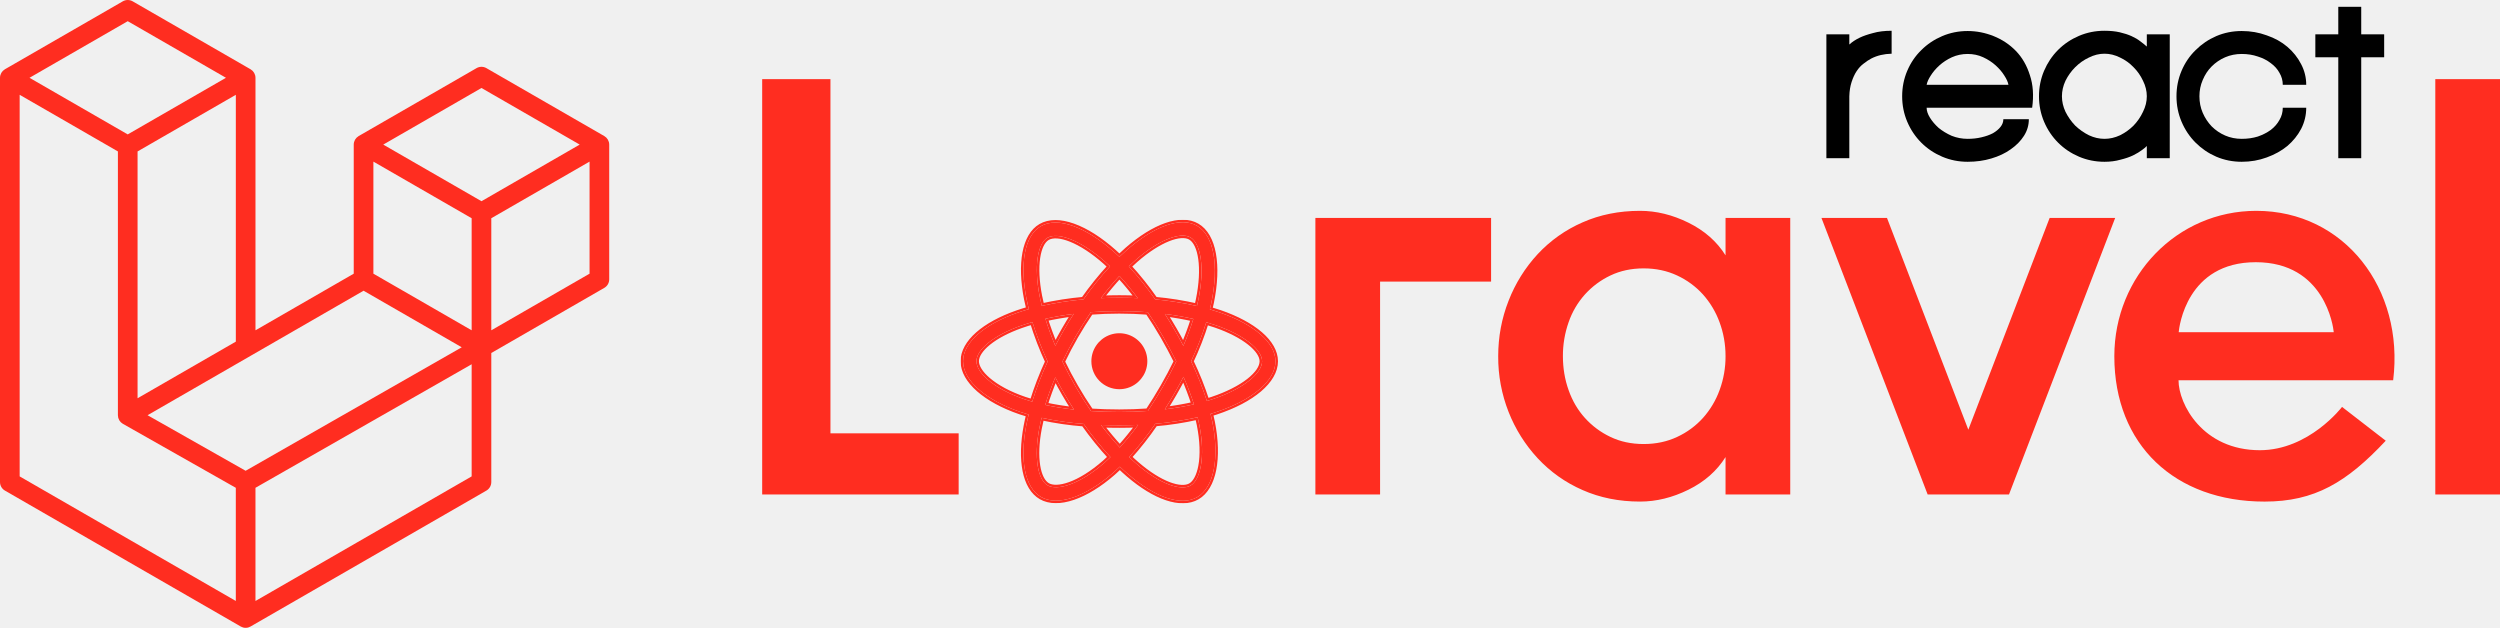
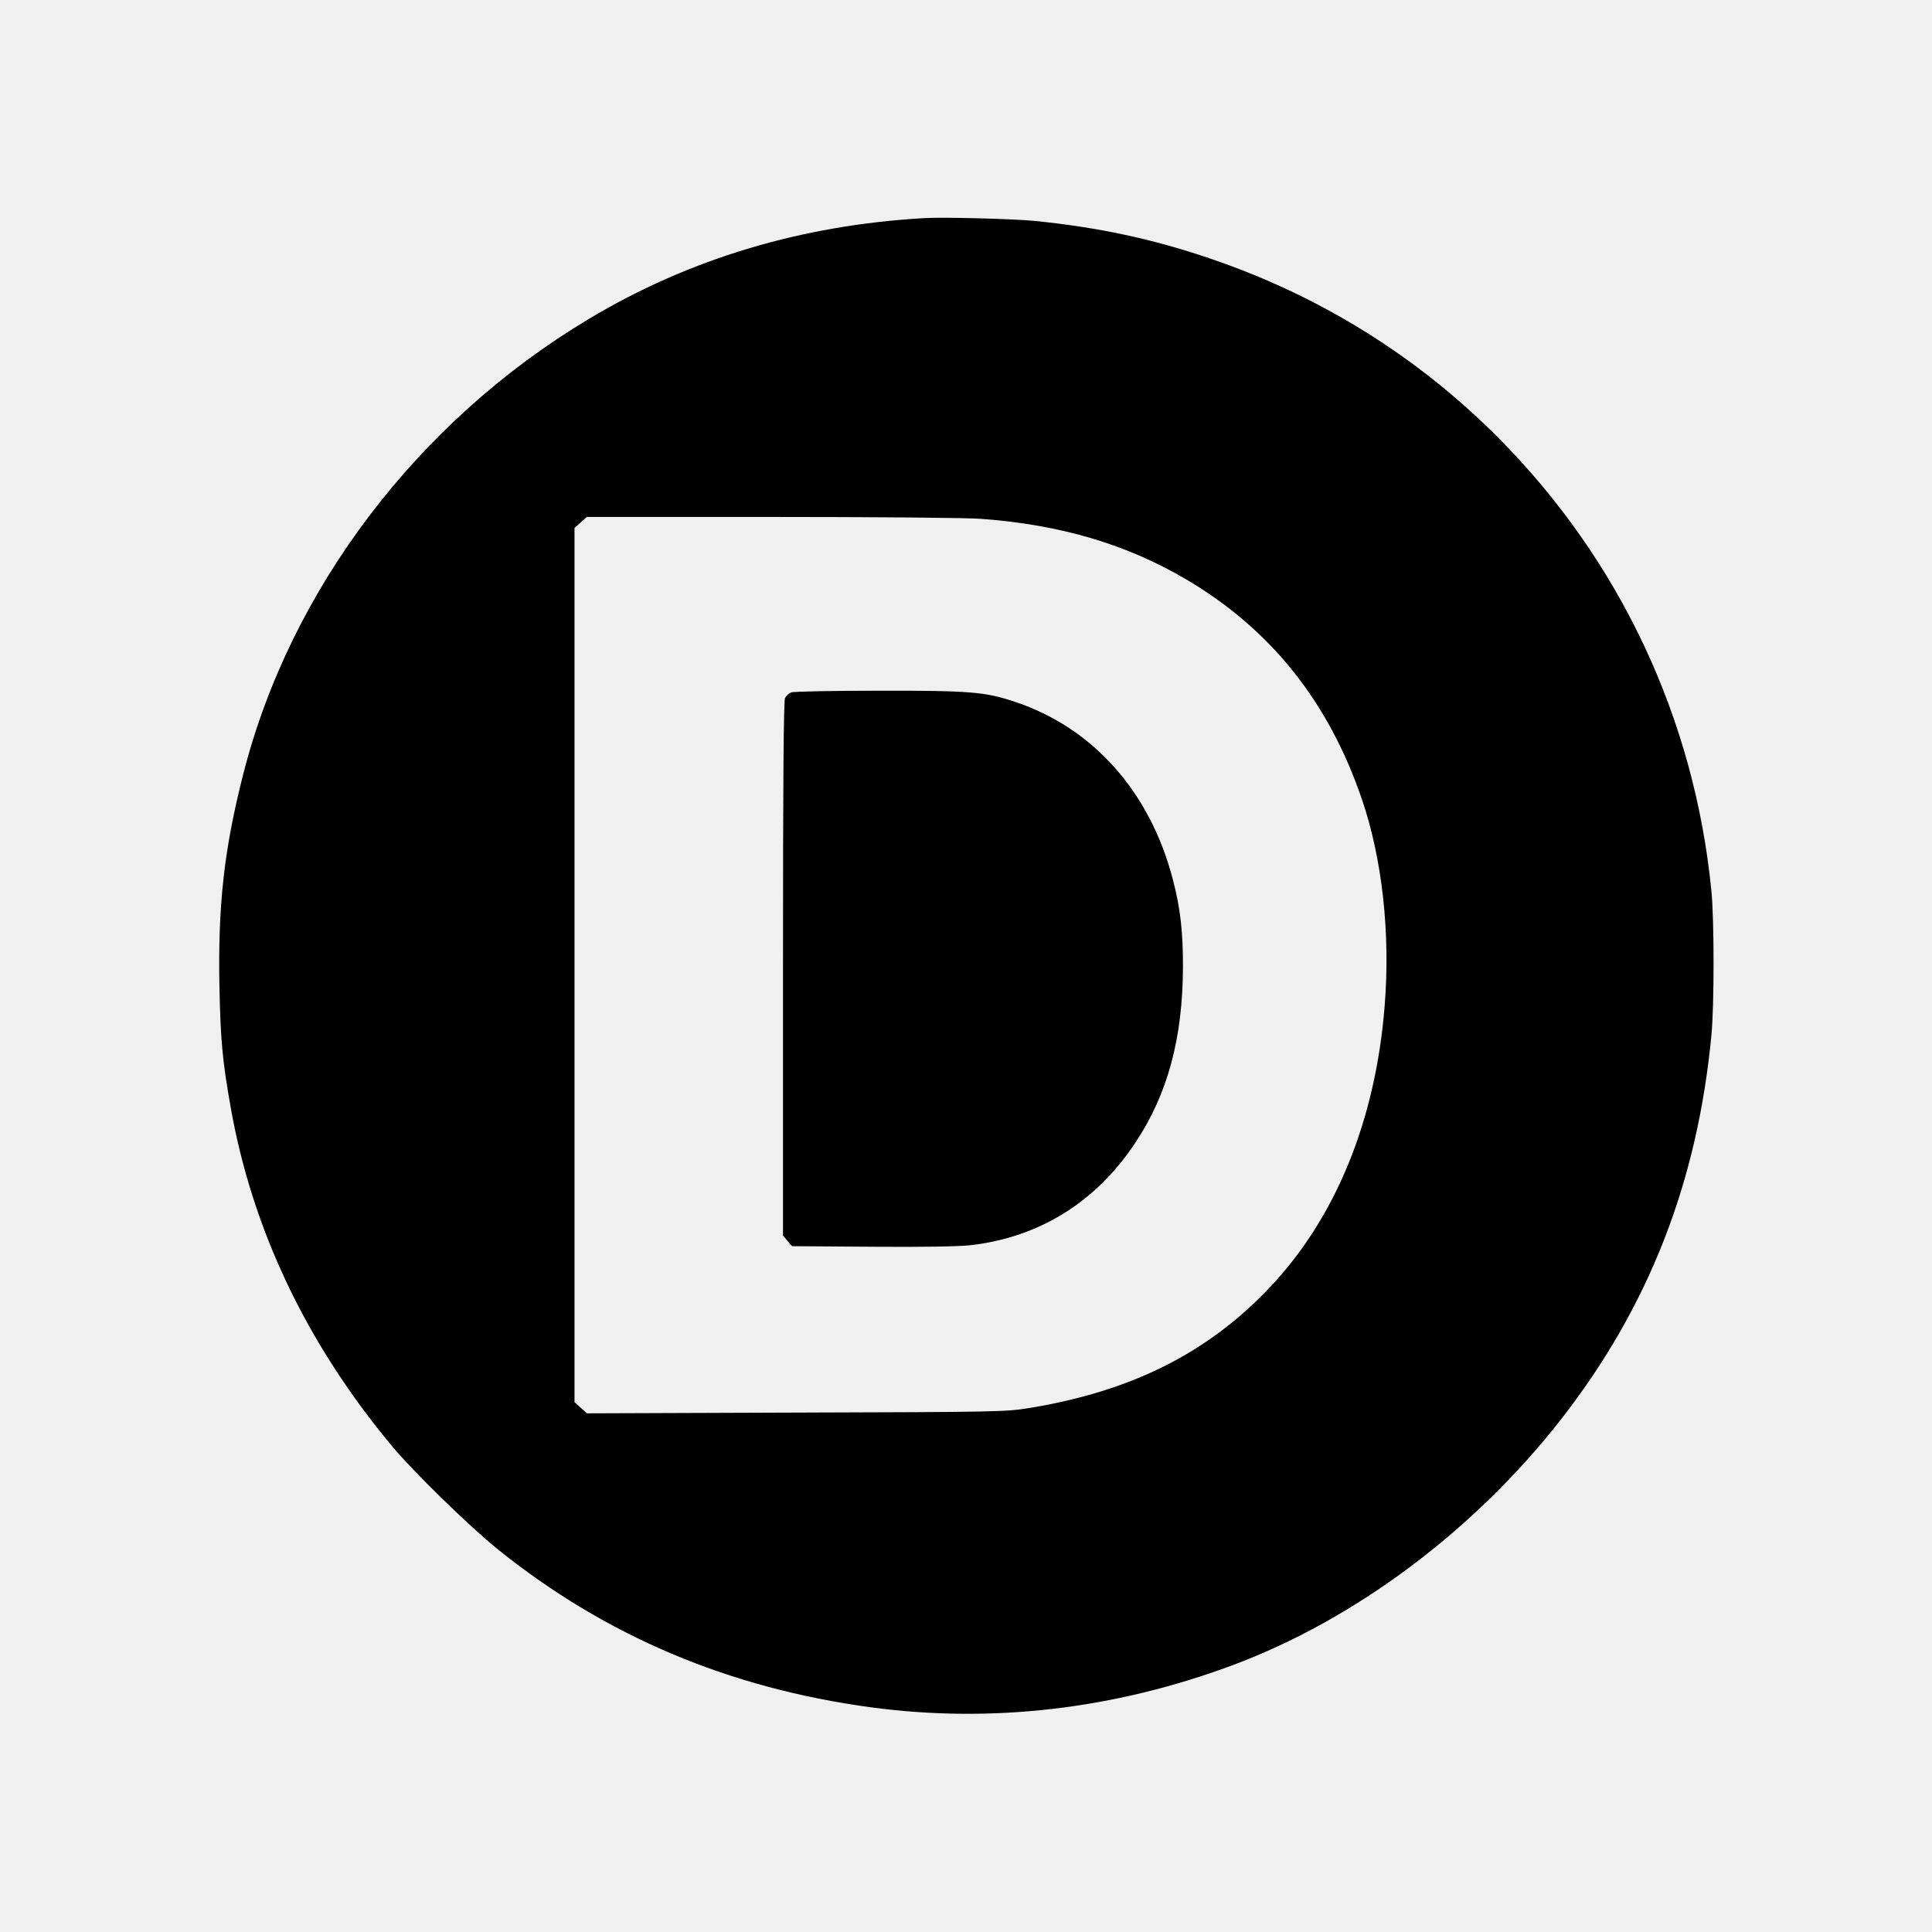
- <svg xmlns="http://www.w3.org/2000/svg" width="1991" height="500" viewBox="0 0 1991 500" fill="none">
-   <mask id="path-1-outside-1_1_7" maskUnits="userSpaceOnUse" x="765" y="175" width="253" height="226" fill="black">
-     <rect fill="white" x="765" y="175" width="253" height="226" />
-     <path d="M971.537 248.894C968.887 247.988 966.217 247.145 963.529 246.365C963.975 244.551 964.386 242.726 964.763 240.892C970.827 211.403 966.862 187.646 953.33 179.825C940.374 172.321 919.125 180.141 897.69 198.84C895.582 200.685 893.518 202.585 891.496 204.541C890.149 203.242 888.767 201.97 887.35 200.727C864.884 180.732 842.365 172.31 828.849 180.157C815.893 187.677 812.042 210.009 817.499 237.958C818.045 240.722 818.658 243.474 819.339 246.214C816.152 247.121 813.073 248.09 810.13 249.117C783.823 258.316 767 272.739 767 287.696C767 303.15 785.056 318.646 812.488 328.042C814.713 328.799 816.959 329.502 819.225 330.152C818.489 333.085 817.838 336.051 817.271 339.05C812.089 366.518 816.131 388.321 829.062 395.795C842.417 403.511 864.822 395.582 886.661 376.458C888.389 374.945 890.116 373.347 891.844 371.664C894.027 373.775 896.273 375.824 898.581 377.811C919.726 396.043 940.607 403.408 953.517 395.914C966.862 388.171 971.2 364.746 965.566 336.246C965.134 334.07 964.637 331.848 964.074 329.582C965.649 329.115 967.192 328.633 968.702 328.136C997.206 318.667 1015.78 303.358 1015.78 287.711C1015.76 272.682 998.403 258.165 971.537 248.894ZM904.681 206.873C923.043 190.854 940.208 184.531 948.033 189.05C956.362 193.865 959.601 213.279 954.367 238.741C954.021 240.399 953.648 242.053 953.247 243.701C942.289 241.208 931.177 239.449 919.985 238.435C913.577 229.204 906.553 220.417 898.959 212.133C900.818 210.33 902.722 208.576 904.671 206.873H904.681ZM840.453 300.476C842.702 304.829 845.053 309.129 847.507 313.376C850.005 317.708 852.608 321.977 855.317 326.182C847.616 325.345 839.963 324.111 832.389 322.487C834.586 315.376 837.292 307.991 840.453 300.476ZM840.453 275.429C837.343 268.074 834.711 260.84 832.55 253.853C839.65 252.262 847.216 250.962 855.104 249.977C852.461 254.102 849.918 258.288 847.475 262.534C845.033 266.781 842.687 271.079 840.437 275.429H840.453ZM846.102 287.955C849.377 281.124 852.905 274.425 856.685 267.857C860.461 261.292 864.481 254.878 868.745 248.614C876.146 248.054 883.733 247.759 891.398 247.759C899.063 247.759 906.697 248.054 914.093 248.619C918.311 254.869 922.307 261.261 926.08 267.795C929.853 274.328 933.427 280.996 936.803 287.799C933.472 294.654 929.906 301.381 926.106 307.981C922.336 314.545 918.363 320.978 914.186 327.281C906.801 327.799 899.156 328.084 891.382 328.084C883.609 328.084 876.109 327.84 868.859 327.369C864.564 321.084 860.511 314.642 856.7 308.043C852.89 301.444 849.352 294.748 846.087 287.955H846.102ZM935.305 313.303C937.81 308.957 940.215 304.553 942.519 300.093C945.678 307.255 948.467 314.576 950.874 322.025C943.21 323.751 935.462 325.074 927.661 325.99C930.293 321.813 932.842 317.584 935.305 313.303ZM942.416 275.434C940.121 271.063 937.736 266.744 935.258 262.477C932.84 258.269 930.319 254.113 927.697 250.008C935.632 251.013 943.245 252.35 950.381 253.983C948.087 261.262 945.428 268.421 942.416 275.434ZM891.502 219.747C896.677 225.401 901.563 231.314 906.143 237.461C896.347 236.994 886.545 236.994 876.736 237.461C881.572 231.066 886.521 225.131 891.502 219.747ZM834.198 189.366C842.521 184.536 860.924 191.439 880.323 208.682C881.561 209.786 882.81 210.941 884.054 212.139C876.422 220.421 869.348 229.201 862.878 238.42C851.711 239.426 840.621 241.157 829.678 243.602C829.046 241.059 828.476 238.499 827.968 235.922C823.278 211.962 826.382 193.901 834.198 189.366ZM822.065 319.89C819.992 319.299 817.945 318.658 815.924 317.967C803.796 313.821 793.779 308.411 786.901 302.518C780.744 297.237 777.624 291.966 777.624 287.696C777.624 278.621 791.13 267.043 813.654 259.191C816.483 258.207 819.337 257.307 822.215 256.491C825.561 267.242 829.612 277.759 834.343 287.976C829.555 298.333 825.454 308.994 822.065 319.89ZM879.659 368.436C870.004 376.894 860.333 382.89 851.808 385.911C844.148 388.622 838.048 388.7 834.363 386.569C826.517 382.035 823.252 364.523 827.704 341.035C828.232 338.271 828.837 335.507 829.518 332.743C840.57 335.124 851.771 336.75 863.044 337.609C869.577 346.876 876.71 355.706 884.396 364.041C882.852 365.559 881.271 367.021 879.659 368.436ZM891.797 356.402C886.76 350.955 881.732 344.927 876.83 338.449C881.594 338.636 886.445 338.729 891.382 338.729C896.451 338.729 901.468 338.62 906.412 338.397C901.849 344.643 896.971 350.652 891.797 356.402ZM956.331 371.219C954.849 379.221 951.869 384.559 948.184 386.694C940.342 391.244 923.577 385.331 905.5 369.736C903.427 367.954 901.354 366.041 899.244 364.036C906.781 355.668 913.747 346.803 920.094 337.501C931.429 336.54 942.685 334.8 953.781 332.292C954.289 334.344 954.738 336.355 955.128 338.325C957.621 350.918 957.979 362.31 956.331 371.219ZM965.349 318.024C963.991 318.475 962.591 318.911 961.171 319.336C957.692 308.535 953.483 297.983 948.572 287.753C953.299 277.659 957.343 267.26 960.679 256.626C963.224 257.367 965.696 258.145 968.075 258.969C991.096 266.908 1005.14 278.663 1005.14 287.696C1005.14 297.335 989.971 309.846 965.349 318.024Z" />
-   </mask>
-   <path d="M971.537 248.894C968.887 247.988 966.217 247.145 963.529 246.365C963.975 244.551 964.386 242.726 964.763 240.892C970.827 211.403 966.862 187.646 953.33 179.825C940.374 172.321 919.125 180.141 897.69 198.84C895.582 200.685 893.518 202.585 891.496 204.541C890.149 203.242 888.767 201.97 887.35 200.727C864.884 180.732 842.365 172.31 828.849 180.157C815.893 187.677 812.042 210.009 817.499 237.958C818.045 240.722 818.658 243.474 819.339 246.214C816.152 247.121 813.073 248.09 810.13 249.117C783.823 258.316 767 272.739 767 287.696C767 303.15 785.056 318.646 812.488 328.042C814.713 328.799 816.959 329.502 819.225 330.152C818.489 333.085 817.838 336.051 817.271 339.05C812.089 366.518 816.131 388.321 829.062 395.795C842.417 403.511 864.822 395.582 886.661 376.458C888.389 374.945 890.116 373.347 891.844 371.664C894.027 373.775 896.273 375.824 898.581 377.811C919.726 396.043 940.607 403.408 953.517 395.914C966.862 388.171 971.2 364.746 965.566 336.246C965.134 334.07 964.637 331.848 964.074 329.582C965.649 329.115 967.192 328.633 968.702 328.136C997.206 318.667 1015.78 303.358 1015.78 287.711C1015.76 272.682 998.403 258.165 971.537 248.894ZM904.681 206.873C923.043 190.854 940.208 184.531 948.033 189.05C956.362 193.865 959.601 213.279 954.367 238.741C954.021 240.399 953.648 242.053 953.247 243.701C942.289 241.208 931.177 239.449 919.985 238.435C913.577 229.204 906.553 220.417 898.959 212.133C900.818 210.33 902.722 208.576 904.671 206.873H904.681ZM840.453 300.476C842.702 304.829 845.053 309.129 847.507 313.376C850.005 317.708 852.608 321.977 855.317 326.182C847.616 325.345 839.963 324.111 832.389 322.487C834.586 315.376 837.292 307.991 840.453 300.476ZM840.453 275.429C837.343 268.074 834.711 260.84 832.55 253.853C839.65 252.262 847.216 250.962 855.104 249.977C852.461 254.102 849.918 258.288 847.475 262.534C845.033 266.781 842.687 271.079 840.437 275.429H840.453ZM846.102 287.955C849.377 281.124 852.905 274.425 856.685 267.857C860.461 261.292 864.481 254.878 868.745 248.614C876.146 248.054 883.733 247.759 891.398 247.759C899.063 247.759 906.697 248.054 914.093 248.619C918.311 254.869 922.307 261.261 926.08 267.795C929.853 274.328 933.427 280.996 936.803 287.799C933.472 294.654 929.906 301.381 926.106 307.981C922.336 314.545 918.363 320.978 914.186 327.281C906.801 327.799 899.156 328.084 891.382 328.084C883.609 328.084 876.109 327.84 868.859 327.369C864.564 321.084 860.511 314.642 856.7 308.043C852.89 301.444 849.352 294.748 846.087 287.955H846.102ZM935.305 313.303C937.81 308.957 940.215 304.553 942.519 300.093C945.678 307.255 948.467 314.576 950.874 322.025C943.21 323.751 935.462 325.074 927.661 325.99C930.293 321.813 932.842 317.584 935.305 313.303ZM942.416 275.434C940.121 271.063 937.736 266.744 935.258 262.477C932.84 258.269 930.319 254.113 927.697 250.008C935.632 251.013 943.245 252.35 950.381 253.983C948.087 261.262 945.428 268.421 942.416 275.434ZM891.502 219.747C896.677 225.401 901.563 231.314 906.143 237.461C896.347 236.994 886.545 236.994 876.736 237.461C881.572 231.066 886.521 225.131 891.502 219.747ZM834.198 189.366C842.521 184.536 860.924 191.439 880.323 208.682C881.561 209.786 882.81 210.941 884.054 212.139C876.422 220.421 869.348 229.201 862.878 238.42C851.711 239.426 840.621 241.157 829.678 243.602C829.046 241.059 828.476 238.499 827.968 235.922C823.278 211.962 826.382 193.901 834.198 189.366ZM822.065 319.89C819.992 319.299 817.945 318.658 815.924 317.967C803.796 313.821 793.779 308.411 786.901 302.518C780.744 297.237 777.624 291.966 777.624 287.696C777.624 278.621 791.13 267.043 813.654 259.191C816.483 258.207 819.337 257.307 822.215 256.491C825.561 267.242 829.612 277.759 834.343 287.976C829.555 298.333 825.454 308.994 822.065 319.89ZM879.659 368.436C870.004 376.894 860.333 382.89 851.808 385.911C844.148 388.622 838.048 388.7 834.363 386.569C826.517 382.035 823.252 364.523 827.704 341.035C828.232 338.271 828.837 335.507 829.518 332.743C840.57 335.124 851.771 336.75 863.044 337.609C869.577 346.876 876.71 355.706 884.396 364.041C882.852 365.559 881.271 367.021 879.659 368.436ZM891.797 356.402C886.76 350.955 881.732 344.927 876.83 338.449C881.594 338.636 886.445 338.729 891.382 338.729C896.451 338.729 901.468 338.62 906.412 338.397C901.849 344.643 896.971 350.652 891.797 356.402ZM956.331 371.219C954.849 379.221 951.869 384.559 948.184 386.694C940.342 391.244 923.577 385.331 905.5 369.736C903.427 367.954 901.354 366.041 899.244 364.036C906.781 355.668 913.747 346.803 920.094 337.501C931.429 336.54 942.685 334.8 953.781 332.292C954.289 334.344 954.738 336.355 955.128 338.325C957.621 350.918 957.979 362.31 956.331 371.219ZM965.349 318.024C963.991 318.475 962.591 318.911 961.171 319.336C957.692 308.535 953.483 297.983 948.572 287.753C953.299 277.659 957.343 267.26 960.679 256.626C963.224 257.367 965.696 258.145 968.075 258.969C991.096 266.908 1005.14 278.663 1005.14 287.696C1005.14 297.335 989.971 309.846 965.349 318.024Z" fill="#FF2D20" />
-   <path d="M971.537 248.894C968.887 247.988 966.217 247.145 963.529 246.365C963.975 244.551 964.386 242.726 964.763 240.892C970.827 211.403 966.862 187.646 953.33 179.825C940.374 172.321 919.125 180.141 897.69 198.84C895.582 200.685 893.518 202.585 891.496 204.541C890.149 203.242 888.767 201.97 887.35 200.727C864.884 180.732 842.365 172.31 828.849 180.157C815.893 187.677 812.042 210.009 817.499 237.958C818.045 240.722 818.658 243.474 819.339 246.214C816.152 247.121 813.073 248.09 810.13 249.117C783.823 258.316 767 272.739 767 287.696C767 303.15 785.056 318.646 812.488 328.042C814.713 328.799 816.959 329.502 819.225 330.152C818.489 333.085 817.838 336.051 817.271 339.05C812.089 366.518 816.131 388.321 829.062 395.795C842.417 403.511 864.822 395.582 886.661 376.458C888.389 374.945 890.116 373.347 891.844 371.664C894.027 373.775 896.273 375.824 898.581 377.811C919.726 396.043 940.607 403.408 953.517 395.914C966.862 388.171 971.2 364.746 965.566 336.246C965.134 334.07 964.637 331.848 964.074 329.582C965.649 329.115 967.192 328.633 968.702 328.136C997.206 318.667 1015.78 303.358 1015.78 287.711C1015.76 272.682 998.403 258.165 971.537 248.894ZM904.681 206.873C923.043 190.854 940.208 184.531 948.033 189.05C956.362 193.865 959.601 213.279 954.367 238.741C954.021 240.399 953.648 242.053 953.247 243.701C942.289 241.208 931.177 239.449 919.985 238.435C913.577 229.204 906.553 220.417 898.959 212.133C900.818 210.33 902.722 208.576 904.671 206.873H904.681ZM840.453 300.476C842.702 304.829 845.053 309.129 847.507 313.376C850.005 317.708 852.608 321.977 855.317 326.182C847.616 325.345 839.963 324.111 832.389 322.487C834.586 315.376 837.292 307.991 840.453 300.476ZM840.453 275.429C837.343 268.074 834.711 260.84 832.55 253.853C839.65 252.262 847.216 250.962 855.104 249.977C852.461 254.102 849.918 258.288 847.475 262.534C845.033 266.781 842.687 271.079 840.437 275.429H840.453ZM846.102 287.955C849.377 281.124 852.905 274.425 856.685 267.857C860.461 261.292 864.481 254.878 868.745 248.614C876.146 248.054 883.733 247.759 891.398 247.759C899.063 247.759 906.697 248.054 914.093 248.619C918.311 254.869 922.307 261.261 926.08 267.795C929.853 274.328 933.427 280.996 936.803 287.799C933.472 294.654 929.906 301.381 926.106 307.981C922.336 314.545 918.363 320.978 914.186 327.281C906.801 327.799 899.156 328.084 891.382 328.084C883.609 328.084 876.109 327.84 868.859 327.369C864.564 321.084 860.511 314.642 856.7 308.043C852.89 301.444 849.352 294.748 846.087 287.955H846.102ZM935.305 313.303C937.81 308.957 940.215 304.553 942.519 300.093C945.678 307.255 948.467 314.576 950.874 322.025C943.21 323.751 935.462 325.074 927.661 325.99C930.293 321.813 932.842 317.584 935.305 313.303ZM942.416 275.434C940.121 271.063 937.736 266.744 935.258 262.477C932.84 258.269 930.319 254.113 927.697 250.008C935.632 251.013 943.245 252.35 950.381 253.983C948.087 261.262 945.428 268.421 942.416 275.434ZM891.502 219.747C896.677 225.401 901.563 231.314 906.143 237.461C896.347 236.994 886.545 236.994 876.736 237.461C881.572 231.066 886.521 225.131 891.502 219.747ZM834.198 189.366C842.521 184.536 860.924 191.439 880.323 208.682C881.561 209.786 882.81 210.941 884.054 212.139C876.422 220.421 869.348 229.201 862.878 238.42C851.711 239.426 840.621 241.157 829.678 243.602C829.046 241.059 828.476 238.499 827.968 235.922C823.278 211.962 826.382 193.901 834.198 189.366ZM822.065 319.89C819.992 319.299 817.945 318.658 815.924 317.967C803.796 313.821 793.779 308.411 786.901 302.518C780.744 297.237 777.624 291.966 777.624 287.696C777.624 278.621 791.13 267.043 813.654 259.191C816.483 258.207 819.337 257.307 822.215 256.491C825.561 267.242 829.612 277.759 834.343 287.976C829.555 298.333 825.454 308.994 822.065 319.89ZM879.659 368.436C870.004 376.894 860.333 382.89 851.808 385.911C844.148 388.622 838.048 388.7 834.363 386.569C826.517 382.035 823.252 364.523 827.704 341.035C828.232 338.271 828.837 335.507 829.518 332.743C840.57 335.124 851.771 336.75 863.044 337.609C869.577 346.876 876.71 355.706 884.396 364.041C882.852 365.559 881.271 367.021 879.659 368.436ZM891.797 356.402C886.76 350.955 881.732 344.927 876.83 338.449C881.594 338.636 886.445 338.729 891.382 338.729C896.451 338.729 901.468 338.62 906.412 338.397C901.849 344.643 896.971 350.652 891.797 356.402ZM956.331 371.219C954.849 379.221 951.869 384.559 948.184 386.694C940.342 391.244 923.577 385.331 905.5 369.736C903.427 367.954 901.354 366.041 899.244 364.036C906.781 355.668 913.747 346.803 920.094 337.501C931.429 336.54 942.685 334.8 953.781 332.292C954.289 334.344 954.738 336.355 955.128 338.325C957.621 350.918 957.979 362.31 956.331 371.219ZM965.349 318.024C963.991 318.475 962.591 318.911 961.171 319.336C957.692 308.535 953.483 297.983 948.572 287.753C953.299 277.659 957.343 267.26 960.679 256.626C963.224 257.367 965.696 258.145 968.075 258.969C991.096 266.908 1005.14 278.663 1005.14 287.696C1005.14 297.335 989.971 309.846 965.349 318.024Z" stroke="#FF2D20" stroke-width="4" mask="url(#path-1-outside-1_1_7)" />
-   <path d="M891.382 309.96C895.793 309.974 900.109 308.679 903.783 306.24C907.457 303.8 910.325 300.324 912.023 296.253C913.721 292.182 914.172 287.699 913.321 283.372C912.469 279.044 910.352 275.066 907.239 271.943C904.125 268.819 900.154 266.689 895.829 265.823C891.504 264.957 887.02 265.394 882.944 267.079C878.867 268.764 875.383 271.62 872.931 275.286C870.479 278.953 869.17 283.264 869.17 287.675C869.164 290.597 869.733 293.492 870.847 296.193C871.96 298.895 873.595 301.351 875.658 303.421C877.72 305.49 880.171 307.133 882.869 308.255C885.567 309.377 888.46 309.957 891.382 309.96Z" fill="#FF2D20" />
-   <path fill-rule="evenodd" clip-rule="evenodd" d="M484.904 113.113C485.084 113.78 485.176 114.467 485.178 115.157V222.481C485.178 223.859 484.815 225.212 484.125 226.404C483.435 227.596 482.443 228.584 481.25 229.27L391.267 281.132V383.926C391.267 386.724 389.782 389.306 387.359 390.715L199.527 498.958C199.097 499.202 198.628 499.359 198.159 499.525C197.984 499.584 197.817 499.691 197.632 499.74C196.319 500.087 194.939 500.087 193.626 499.74C193.411 499.682 193.215 499.564 193.01 499.486C192.58 499.33 192.131 499.193 191.72 498.958L3.928 390.715C2.735 390.029 1.744 389.04 1.054 387.848C0.365 386.656 0.001 385.304 0 383.926L0 61.955C0 61.251 0.098 60.566 0.274 59.901C0.332 59.676 0.469 59.471 0.547 59.246C0.694 58.835 0.831 58.414 1.046 58.033C1.192 57.779 1.407 57.573 1.583 57.338C1.808 57.025 2.013 56.703 2.277 56.429C2.501 56.204 2.795 56.038 3.049 55.842C3.332 55.607 3.586 55.353 3.908 55.167L97.819 1.045C99.008 0.36 100.356 0 101.728 0C103.099 0 104.447 0.36 105.636 1.045L199.537 55.167H199.557C199.869 55.363 200.133 55.607 200.417 55.832C200.671 56.028 200.954 56.204 201.179 56.419C201.452 56.703 201.648 57.025 201.882 57.338C202.048 57.573 202.273 57.779 202.41 58.033C202.635 58.424 202.762 58.835 202.918 59.246C202.996 59.471 203.133 59.676 203.192 59.911C203.371 60.578 203.463 61.265 203.465 61.955V263.055L281.713 217.952V115.148C281.713 114.463 281.81 113.768 281.986 113.113C282.055 112.878 282.182 112.673 282.26 112.448C282.416 112.037 282.553 111.617 282.768 111.235C282.915 110.981 283.13 110.775 283.296 110.541C283.53 110.228 283.726 109.905 283.999 109.631C284.224 109.406 284.507 109.24 284.761 109.044C285.054 108.809 285.309 108.555 285.621 108.369L379.542 54.248C380.73 53.562 382.078 53.201 383.45 53.201C384.822 53.201 386.17 53.562 387.359 54.248L481.26 108.369C481.592 108.565 481.846 108.809 482.139 109.034C482.383 109.23 482.667 109.406 482.891 109.621C483.165 109.905 483.36 110.228 483.595 110.541C483.771 110.775 483.986 110.981 484.123 111.235C484.347 111.617 484.474 112.037 484.631 112.448C484.719 112.673 484.846 112.878 484.904 113.113ZM469.524 217.952V128.705L436.664 147.642L391.267 173.808V263.055L469.534 217.952H469.524ZM375.623 379.397V290.091L330.969 315.621L203.455 388.475V478.622L375.623 379.397ZM15.653 75.503V379.397L187.802 478.612V388.485L97.868 337.532L97.839 337.513L97.8 337.493C97.497 337.317 97.243 337.063 96.959 336.847C96.715 336.652 96.432 336.495 96.217 336.28L96.197 336.251C95.943 336.006 95.767 335.703 95.552 335.429C95.357 335.165 95.122 334.94 94.966 334.666L94.956 334.637C94.78 334.343 94.673 333.991 94.546 333.659C94.419 333.365 94.253 333.091 94.175 332.778C94.077 332.407 94.057 332.006 94.018 331.624C93.979 331.331 93.901 331.037 93.901 330.744V120.606L48.514 94.43L15.653 75.503ZM101.737 16.872L23.5 61.955L101.718 107.039L179.946 61.946L101.718 16.872H101.737ZM142.425 298.23L187.812 272.074V75.503L154.951 94.44L109.554 120.606V317.177L142.425 298.23ZM383.45 70.074L305.222 115.157L383.45 160.241L461.668 115.148L383.45 70.074ZM375.623 173.808L330.227 147.642L297.366 128.705V217.952L342.753 244.108L375.623 263.055V173.808ZM195.619 374.927L310.362 309.351L367.719 276.583L289.549 231.529L199.547 283.401L117.518 330.675L195.619 374.927Z" fill="#FF2D20" />
-   <path fill-rule="evenodd" clip-rule="evenodd" d="M661.371 63V345.115H763.474V393.787H607V63H661.371ZM1047.57 393.787V173.576H1187.5V224.268H1099.09V393.811H1047.57V393.787ZM1374.22 203.347V173.576H1425.75V393.799H1374.22V364.016C1367.29 375.045 1357.45 383.712 1344.68 390.004C1331.92 396.308 1319.08 399.454 1306.15 399.454C1289.45 399.454 1274.17 396.394 1260.3 390.249C1246.79 384.36 1234.64 375.751 1224.61 364.958C1214.66 354.224 1206.81 341.728 1201.45 328.112C1195.88 313.965 1193.07 298.88 1193.17 283.675C1193.17 268.251 1195.93 253.513 1201.45 239.484C1206.77 225.777 1214.62 213.193 1224.6 202.393C1234.64 191.605 1246.79 183 1260.3 177.114C1274.17 170.969 1289.45 167.909 1306.15 167.909C1319.07 167.909 1331.92 171.055 1344.68 177.359C1357.45 183.663 1367.29 192.318 1374.22 203.347ZM1369.5 310.619C1372.67 301.995 1374.27 292.875 1374.22 283.688C1374.22 274.225 1372.63 265.252 1369.5 256.757C1366.54 248.576 1362.06 241.035 1356.27 234.538C1350.5 228.166 1343.5 223.021 1335.7 219.408C1327.67 215.638 1318.75 213.74 1308.99 213.74C1299.22 213.74 1290.39 215.638 1282.52 219.408C1274.81 223.064 1267.9 228.206 1262.19 234.538C1256.42 241.001 1252 248.551 1249.2 256.744C1246.17 265.399 1244.65 274.508 1244.7 283.675C1244.7 293.126 1246.18 302.111 1249.2 310.606C1252.18 319.126 1256.52 326.52 1262.19 332.824C1267.9 339.159 1274.81 344.302 1282.52 347.955C1290.39 351.737 1299.22 353.623 1308.99 353.623C1318.75 353.623 1327.67 351.737 1335.7 347.955C1343.51 344.346 1350.5 339.2 1356.27 332.824C1362.06 326.332 1366.54 318.795 1369.5 310.619ZM1632.33 173.576H1684.52L1599.96 393.799H1535.18L1450.61 173.576H1502.8L1567.57 342.214L1632.33 173.576ZM1796.91 167.909C1867.06 167.909 1914.91 230.07 1905.92 302.821H1734.98C1734.98 321.819 1754.17 358.544 1799.74 358.544C1838.92 358.544 1865.19 324.084 1865.2 324.06L1900.01 350.991C1868.89 384.202 1843.4 399.467 1803.49 399.467C1732.19 399.467 1683.85 354.369 1683.85 283.688C1683.85 219.751 1733.82 167.909 1796.91 167.909ZM1735.11 264.542H1858.6C1858.22 260.307 1851.52 208.819 1796.49 208.819C1741.45 208.819 1735.51 260.307 1735.11 264.542ZM1939.47 393.787V63H1991V393.787H1939.47Z" fill="#FF2D20" />
-   <path d="M1472.8 35.462C1474.96 33.432 1477.74 31.605 1481.12 29.981C1483.96 28.628 1487.48 27.41 1491.68 26.327C1495.87 25.109 1500.81 24.5 1506.49 24.5V42.77C1500.4 42.905 1494.99 44.191 1490.25 46.627C1488.22 47.71 1486.19 49.063 1484.16 50.687C1482.13 52.176 1480.31 54.138 1478.68 56.574C1477.06 59.01 1475.71 61.92 1474.62 65.303C1473.54 68.551 1472.93 72.34 1472.8 76.671V126H1454.53V27.342H1472.8V35.462Z" fill="black" />
-   <path d="M1615.77 94.941C1615.77 99.678 1614.49 104.076 1611.91 108.136C1609.34 112.196 1605.82 115.782 1601.36 118.895C1597.03 122.008 1591.89 124.444 1585.93 126.203C1580.11 127.962 1573.82 128.842 1567.05 128.842C1559.88 128.842 1553.11 127.489 1546.75 124.782C1540.39 122.075 1534.84 118.354 1530.11 113.617C1525.37 108.88 1521.65 103.332 1518.94 96.971C1516.23 90.61 1514.88 83.844 1514.88 76.671C1514.88 69.498 1516.23 62.732 1518.94 56.371C1521.65 50.01 1525.37 44.529 1530.11 39.928C1534.84 35.191 1540.39 31.47 1546.75 28.763C1553.11 26.056 1559.88 24.703 1567.05 24.703C1574.09 24.703 1580.99 26.056 1587.76 28.763C1594.52 31.47 1600.41 35.394 1605.42 40.537C1610.43 45.68 1614.15 52.108 1616.58 59.822C1619.15 67.401 1619.76 76.062 1618.41 85.806H1534.37C1534.37 88.242 1535.25 90.881 1537.01 93.723C1538.77 96.565 1541.07 99.272 1543.91 101.843C1546.89 104.279 1550.34 106.377 1554.26 108.136C1558.32 109.76 1562.59 110.572 1567.05 110.572C1570.98 110.572 1574.63 110.166 1578.01 109.354C1581.53 108.542 1584.58 107.459 1587.15 106.106C1589.72 104.617 1591.75 102.926 1593.24 101.031C1594.73 99.136 1595.47 97.106 1595.47 94.941H1615.77ZM1599.53 67.536C1599.13 65.371 1598.04 62.935 1596.28 60.228C1594.52 57.386 1592.22 54.679 1589.38 52.108C1586.54 49.537 1583.22 47.371 1579.43 45.612C1575.65 43.853 1571.52 42.973 1567.05 42.973C1562.59 42.973 1558.39 43.853 1554.47 45.612C1550.68 47.371 1547.36 49.537 1544.52 52.108C1541.68 54.679 1539.38 57.386 1537.62 60.228C1535.86 62.935 1534.77 65.371 1534.37 67.536H1599.53Z" fill="black" />
-   <path d="M1709.72 126V116.256C1709.04 117.068 1707.76 118.151 1705.86 119.504C1704.1 120.857 1701.74 122.278 1698.76 123.767C1695.92 125.12 1692.53 126.271 1688.61 127.218C1684.82 128.301 1680.62 128.842 1676.02 128.842C1668.85 128.842 1662.08 127.489 1655.72 124.782C1649.36 122.075 1643.81 118.354 1639.08 113.617C1634.34 108.88 1630.62 103.332 1627.91 96.971C1625.21 90.61 1623.85 83.844 1623.85 76.671C1623.85 69.498 1625.21 62.732 1627.91 56.371C1630.62 50.01 1634.34 44.462 1639.08 39.725C1643.81 34.988 1649.36 31.267 1655.72 28.56C1662.08 25.853 1668.85 24.5 1676.02 24.5C1680.62 24.5 1684.68 24.906 1688.2 25.718C1691.72 26.53 1694.83 27.545 1697.54 28.763C1700.25 29.981 1702.55 31.334 1704.44 32.823C1706.47 34.312 1708.23 35.733 1709.72 37.086V27.342H1727.99V126H1709.72ZM1642.12 76.671C1642.12 80.866 1643.07 84.994 1644.96 89.054C1646.99 93.114 1649.57 96.768 1652.68 100.016C1655.93 103.129 1659.58 105.7 1663.64 107.73C1667.7 109.625 1671.83 110.572 1676.02 110.572C1680.22 110.572 1684.35 109.625 1688.41 107.73C1692.47 105.7 1696.05 103.129 1699.16 100.016C1702.28 96.768 1704.78 93.114 1706.68 89.054C1708.71 84.994 1709.72 80.866 1709.72 76.671C1709.72 72.476 1708.71 68.348 1706.68 64.288C1704.78 60.228 1702.28 56.642 1699.16 53.529C1696.05 50.281 1692.47 47.71 1688.41 45.815C1684.35 43.785 1680.22 42.77 1676.02 42.77C1671.83 42.77 1667.7 43.785 1663.64 45.815C1659.58 47.71 1655.93 50.281 1652.68 53.529C1649.57 56.642 1646.99 60.228 1644.96 64.288C1643.07 68.348 1642.12 72.476 1642.12 76.671Z" fill="black" />
-   <path d="M1836.68 85.806C1836.68 91.761 1835.32 97.377 1832.62 102.655C1829.91 107.798 1826.25 112.331 1821.65 116.256C1817.05 120.045 1811.57 123.09 1805.21 125.391C1798.98 127.692 1792.35 128.842 1785.32 128.842C1778.14 128.842 1771.38 127.489 1765.02 124.782C1758.79 122.075 1753.31 118.354 1748.57 113.617C1743.84 108.88 1740.11 103.332 1737.41 96.971C1734.7 90.61 1733.35 83.844 1733.35 76.671C1733.35 69.498 1734.7 62.732 1737.41 56.371C1740.11 50.01 1743.84 44.529 1748.57 39.928C1753.31 35.191 1758.79 31.47 1765.02 28.763C1771.38 26.056 1778.14 24.703 1785.32 24.703C1792.35 24.703 1798.98 25.853 1805.21 28.154C1811.57 30.319 1817.05 33.364 1821.65 37.289C1826.25 41.214 1829.91 45.815 1832.62 51.093C1835.32 56.236 1836.68 61.717 1836.68 67.536H1818C1818 64.153 1817.12 60.972 1815.36 57.995C1813.74 55.018 1811.44 52.446 1808.46 50.281C1805.48 47.98 1802.03 46.221 1798.11 45.003C1794.18 43.65 1789.92 42.973 1785.32 42.973C1780.58 42.973 1776.18 43.853 1772.12 45.612C1768.06 47.371 1764.47 49.807 1761.36 52.92C1758.38 55.897 1756.02 59.484 1754.26 63.679C1752.5 67.739 1751.62 72.07 1751.62 76.671C1751.62 81.408 1752.5 85.806 1754.26 89.866C1756.02 93.926 1758.38 97.512 1761.36 100.625C1764.47 103.738 1768.06 106.174 1772.12 107.933C1776.18 109.692 1780.58 110.572 1785.32 110.572C1789.92 110.572 1794.18 109.963 1798.11 108.745C1802.03 107.392 1805.48 105.632 1808.46 103.467C1811.44 101.166 1813.74 98.527 1815.36 95.55C1817.12 92.573 1818 89.325 1818 85.806H1836.68Z" fill="black" />
-   <path d="M1862.21 126V45.612H1843.94V27.342H1862.21V5.418H1880.48V27.342H1898.75V45.612H1880.48V126H1862.21Z" fill="black" />
+ <svg xmlns="http://www.w3.org/2000/svg" version="1.0" width="1024pt" height="1024pt" viewBox="0 0 1024 1024" preserveAspectRatio="xMidYMid meet">
+   <g transform="translate(0,1024) scale(0.1,-0.1)" fill="#000000" stroke="none">
+     <path d="M4900 9084 c-652 -37 -1248 -216 -1780 -535 -907 -543 -1582 -1433 -1831 -2413 -102 -401 -134 -693 -126 -1126 6 -284 16 -390 58 -630 114 -653 402 -1259 857 -1805 116 -139 413 -428 562 -548 571 -459 1223 -734 1975 -836 639 -86 1288 -11 1915 222 652 242 1287 718 1746 1307 463 595 721 1254 795 2035 15 156 15 607 0 760 -89 914 -485 1757 -1131 2406 -429 431 -947 753 -1530 950 -303 103 -589 164 -925 198 -111 11 -483 21 -585 15z m300 -1594 c422 -31 772 -135 1089 -322 447 -264 753 -648 929 -1163 108 -315 152 -712 121 -1096 -48 -609 -261 -1128 -614 -1498 -329 -345 -730 -545 -1270 -634 -126 -20 -162 -21 -1237 -24 l-1107 -4 -33 30 -33 29 0 2317 0 2317 33 29 32 29 978 0 c553 0 1036 -4 1112 -10z" />
+     <path d="M4193 6570 c-12 -5 -26 -18 -32 -29 -8 -14 -11 -453 -11 -1435 l0 -1415 24 -28 24 -28 424 -3 c263 -2 459 1 520 8 364 41 665 227 874 541 173 259 253 556 254 937 0 187 -14 309 -54 462 -121 463 -422 802 -836 940 -158 53 -238 60 -725 59 -242 0 -450 -4 -462 -9z" />
+   </g>
</svg>
